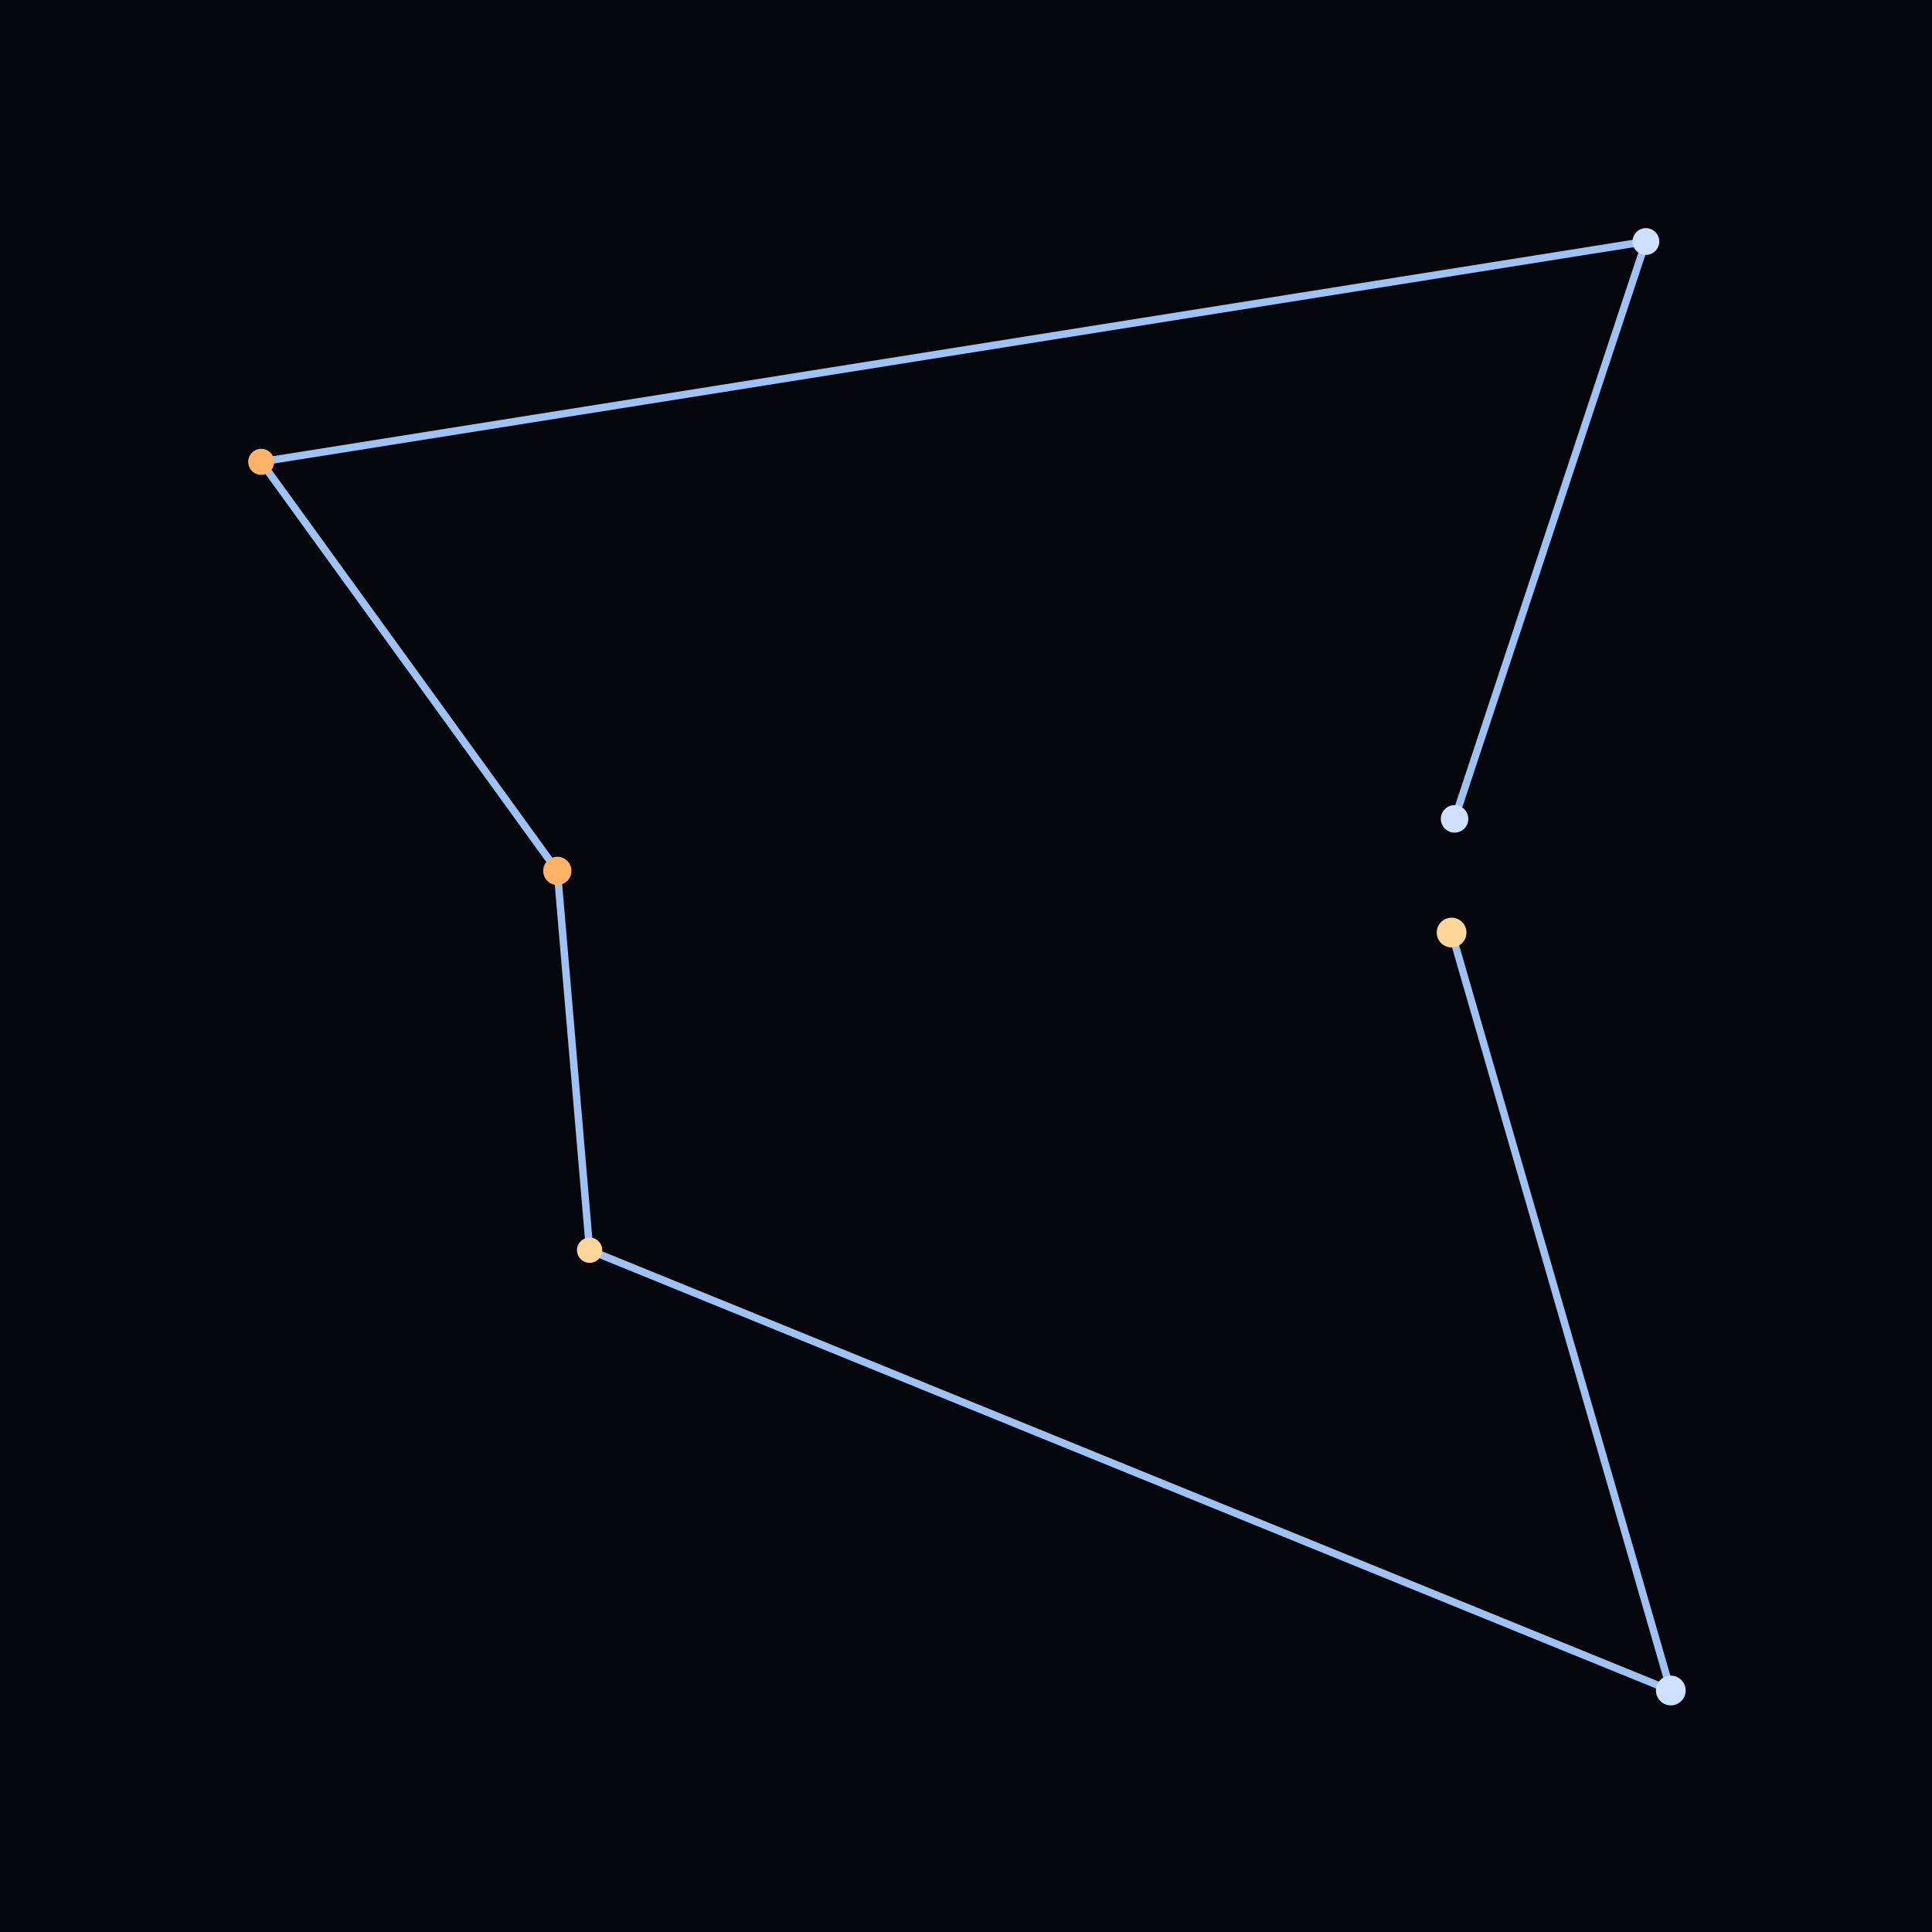
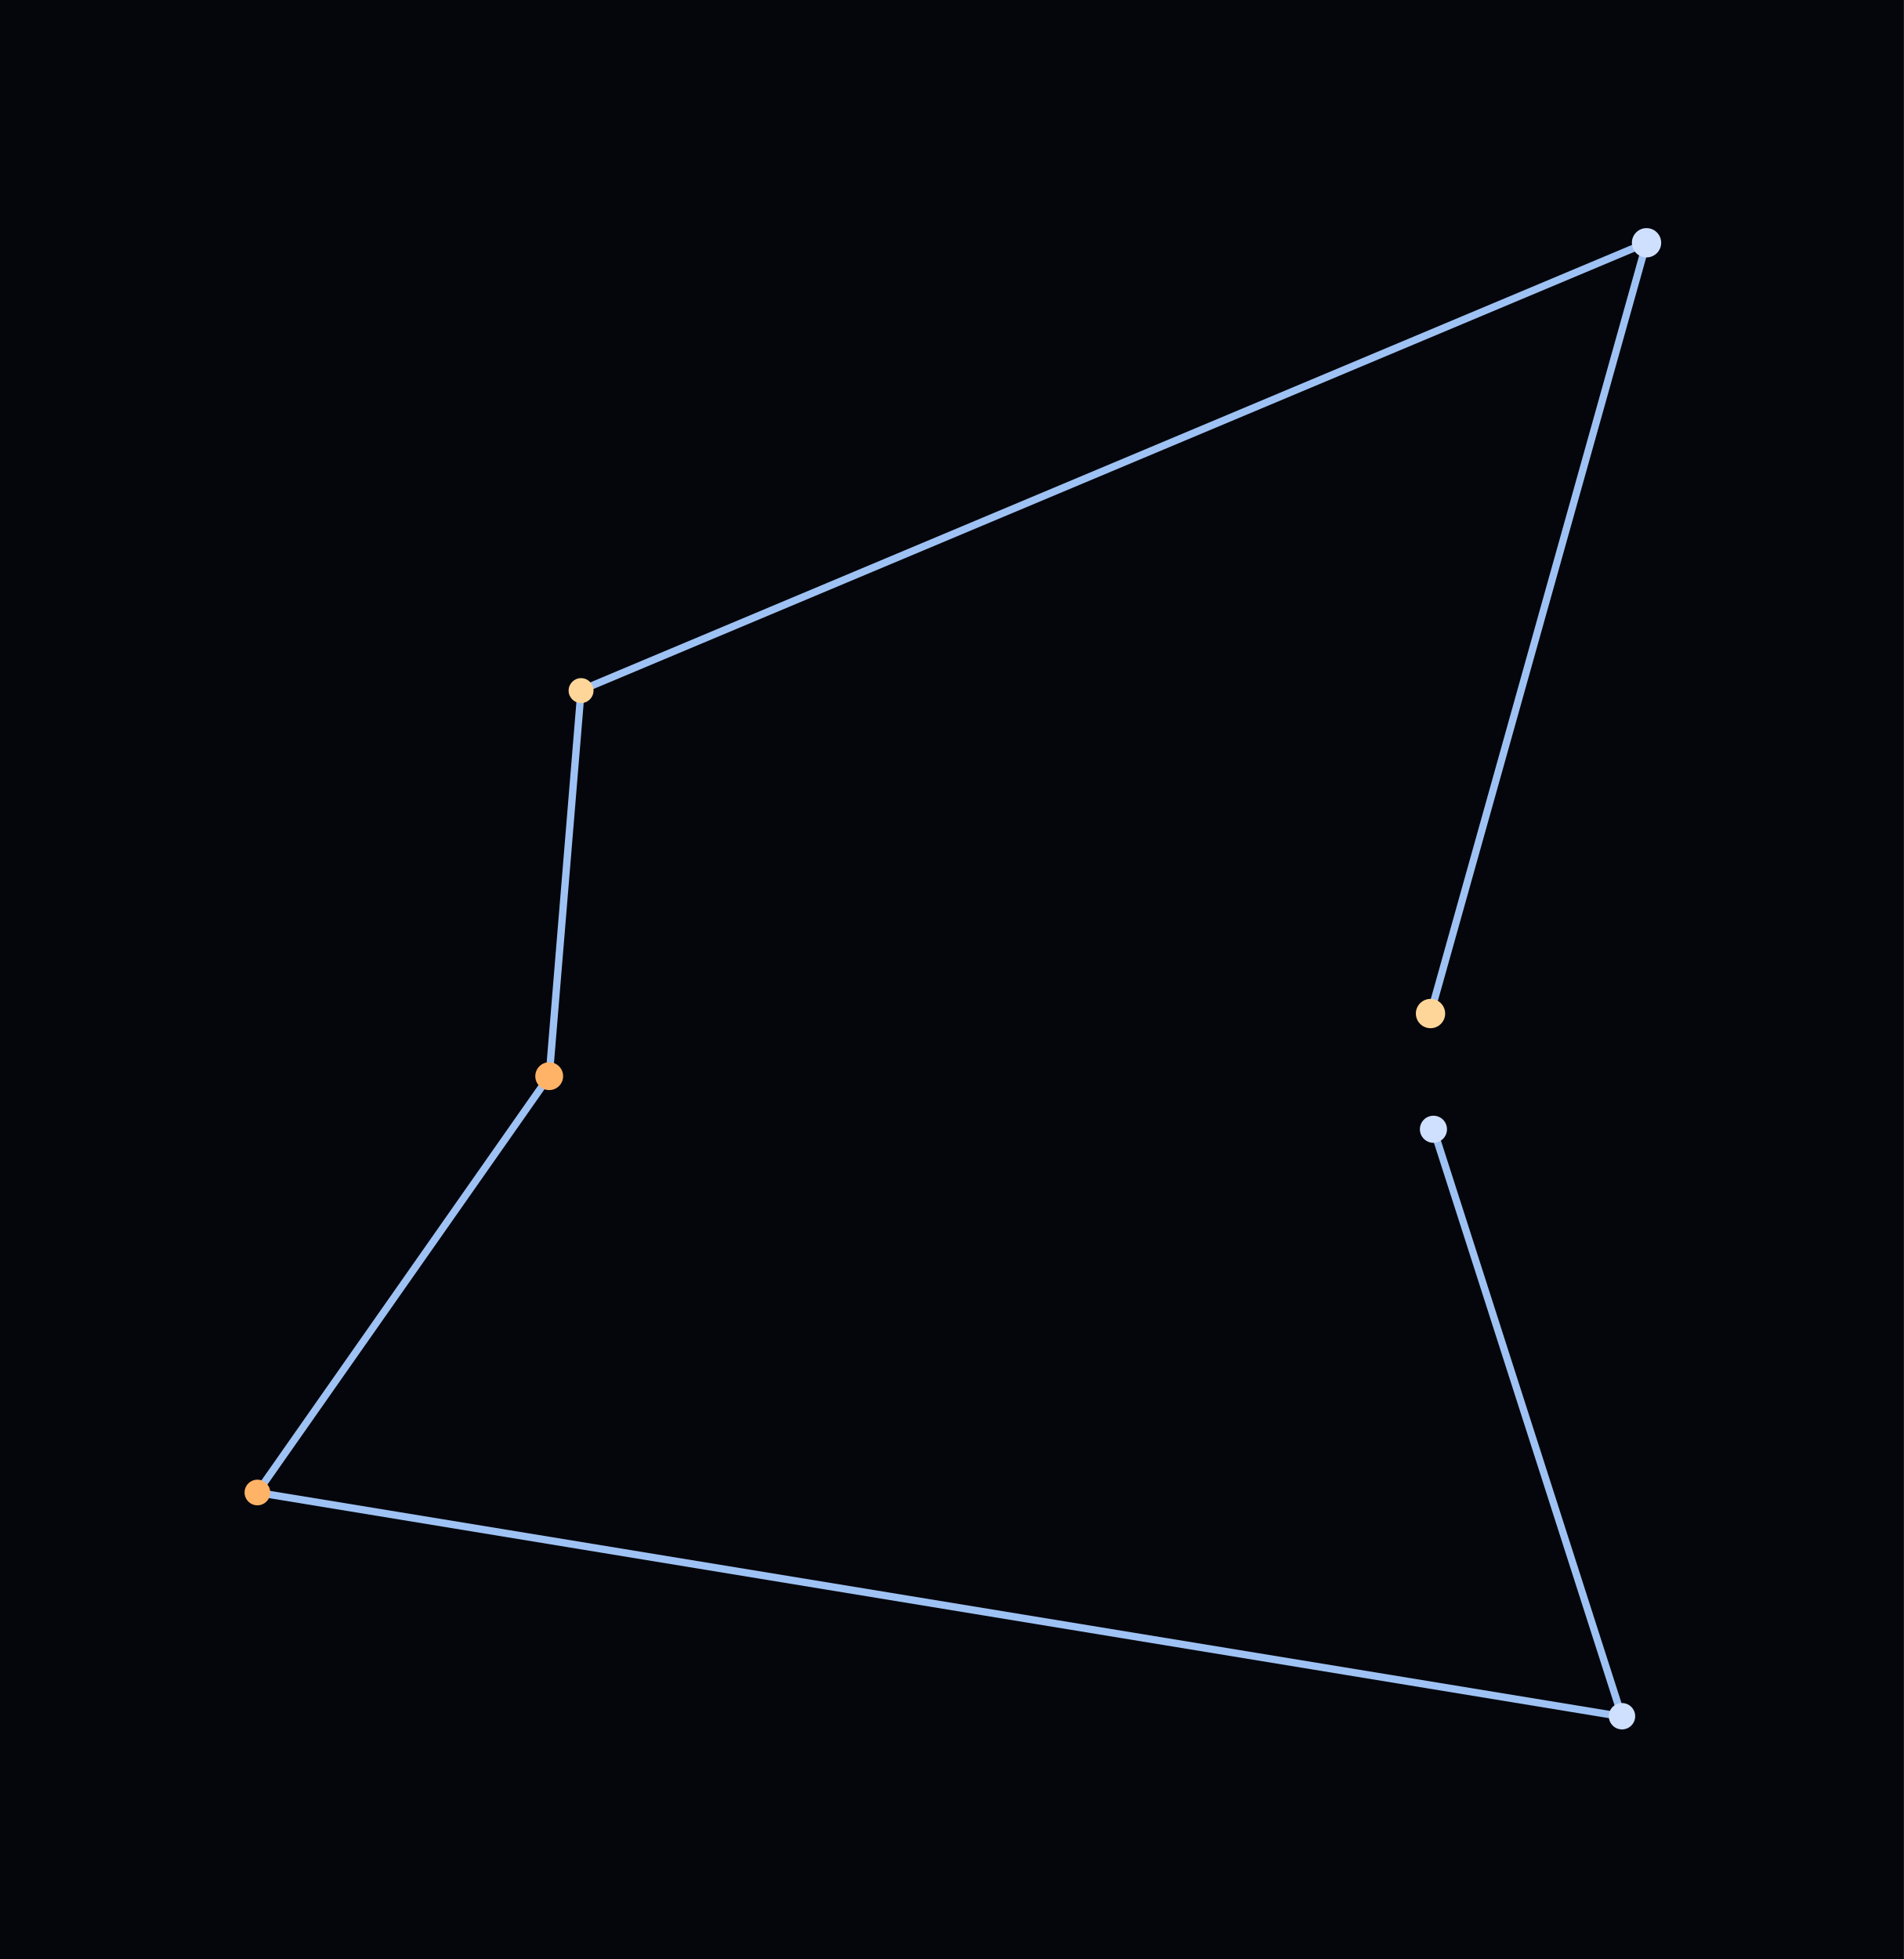
- <svg xmlns="http://www.w3.org/2000/svg" viewBox="0 0 520 520" font-family="Audiowide, Segoe UI, sans-serif">
-   <rect width="520" height="520" fill="#05060c" />
-   <polyline points="391.5,220.4 443.0,65.0 70.3,124.3 150.0,234.4 158.7,336.5 449.7,455.0 390.7,251.0" fill="none" stroke="#a6ccff" stroke-width="2.0" stroke-opacity="0.95" stroke-linejoin="round" />
-   <circle class="star" cx="391.5" cy="220.4" r="3.7" fill="#cfe0ff" data-name="HIP 85267" data-meta="mag 3.31" />
-   <circle class="star" cx="443.0" cy="65.0" r="3.6" fill="#cfe0ff" data-name="HIP 85727" data-meta="mag 3.6" />
-   <circle class="star" cx="70.3" cy="124.3" r="3.5" fill="#ffb366" data-name="HIP 82363" data-meta="mag 3.77" />
-   <circle class="star" cx="150.0" cy="234.4" r="3.8" fill="#ffb366" data-name="HIP 83081" data-meta="mag 3.12" />
-   <circle class="star" cx="158.7" cy="336.5" r="3.4" fill="#ffd699" data-name="HIP 83153" data-meta="mag 4.06" />
-   <circle class="star" cx="449.7" cy="455.0" r="4.0" fill="#cfe0ff" data-name="HIP 85792" data-meta="mag 2.84" />
-   <circle class="star" cx="390.7" cy="251.0" r="4.0" fill="#ffd699" data-name="HIP 85258" data-meta="mag 2.84" />
+ <svg xmlns="http://www.w3.org/2000/svg" viewBox="0 0 520 535" font-family="Audiowide, Segoe UI, sans-serif">
+   <rect width="520" height="535" fill="#05060c" />
+   <polyline points="391.5,308.4 443.0,468.8 70.3,407.6 150.0,293.9 158.7,188.5 449.7,66.3 390.7,276.8" fill="none" stroke="#a6ccff" stroke-width="2.0" stroke-opacity="0.95" stroke-linejoin="round" />
+   <circle class="star" cx="391.5" cy="308.4" r="3.7" fill="#cfe0ff" data-name="HIP 85267" data-meta="mag 3.31" />
+   <circle class="star" cx="443.0" cy="468.7" r="3.6" fill="#cfe0ff" data-name="HIP 85727" data-meta="mag 3.6" />
+   <circle class="star" cx="70.3" cy="407.6" r="3.5" fill="#ffb366" data-name="HIP 82363" data-meta="mag 3.77" />
+   <circle class="star" cx="150.0" cy="293.9" r="3.8" fill="#ffb366" data-name="HIP 83081" data-meta="mag 3.12" />
+   <circle class="star" cx="158.7" cy="188.6" r="3.4" fill="#ffd699" data-name="HIP 83153" data-meta="mag 4.06" />
+   <circle class="star" cx="449.7" cy="66.3" r="4.0" fill="#cfe0ff" data-name="HIP 85792" data-meta="mag 2.84" />
+   <circle class="star" cx="390.7" cy="276.8" r="4.0" fill="#ffd699" data-name="HIP 85258" data-meta="mag 2.84" />
</svg>
